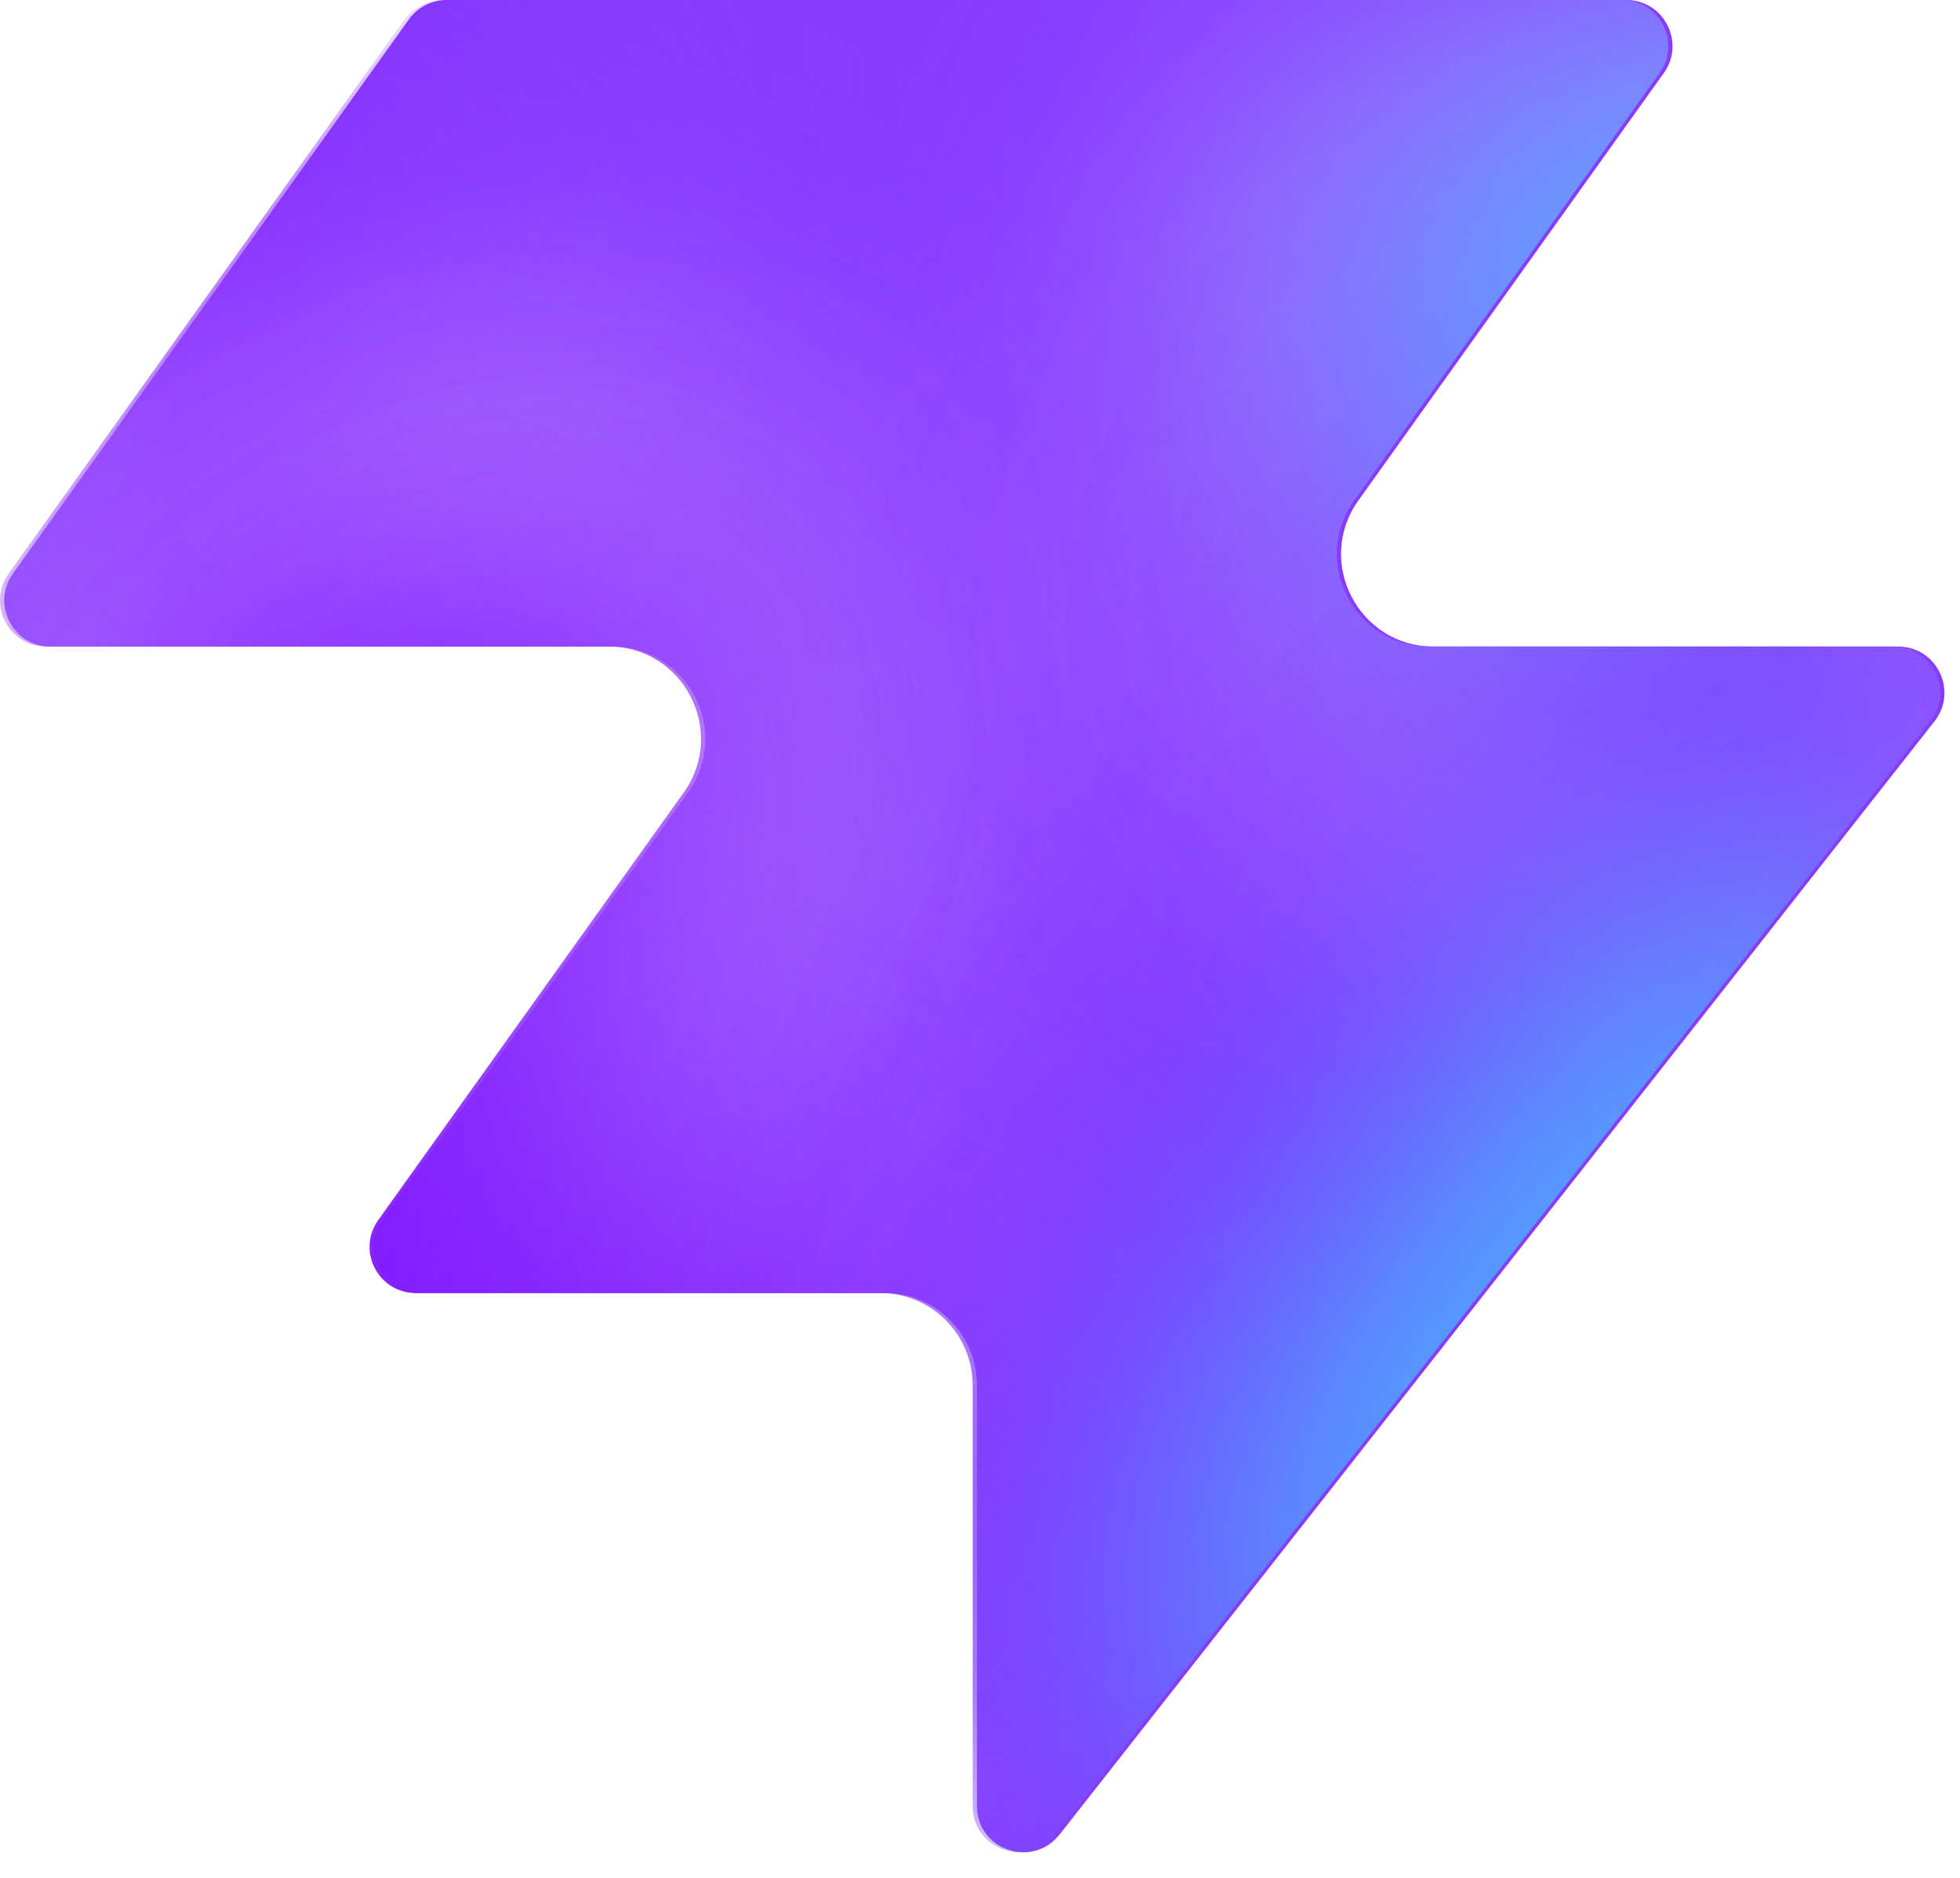
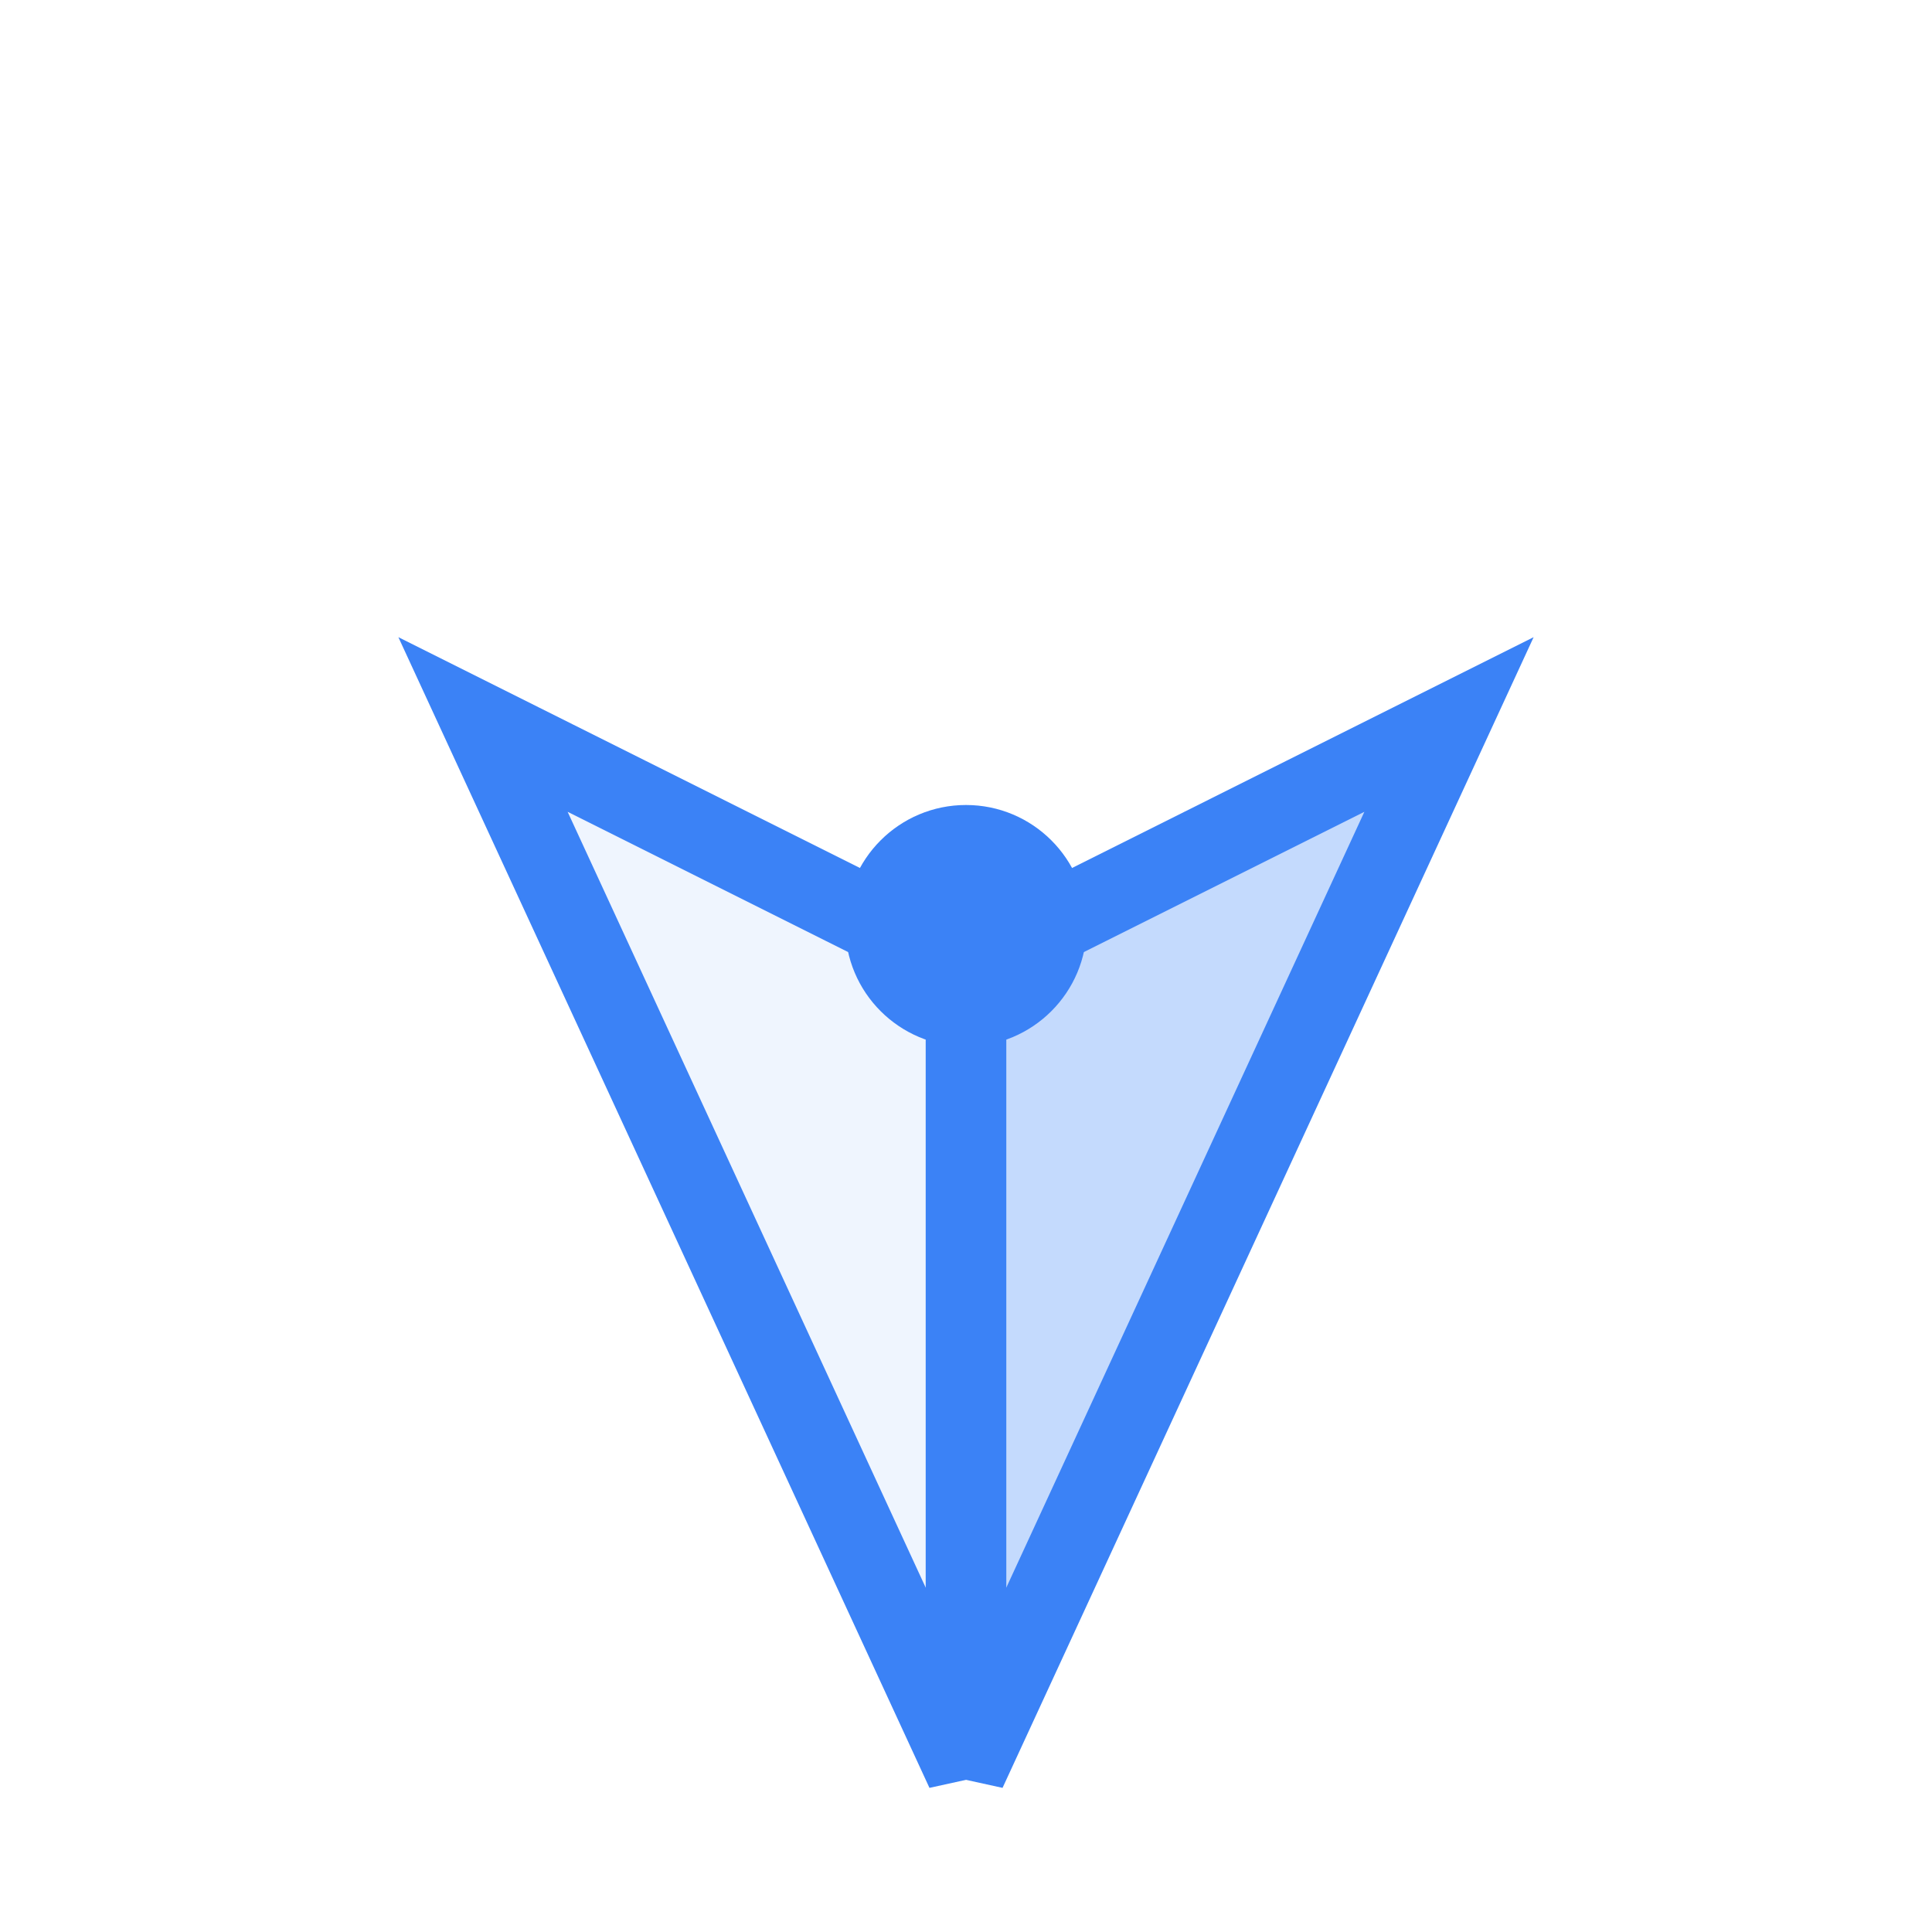
- <svg xmlns="http://www.w3.org/2000/svg" width="48" height="46" fill="none" viewBox="0 0 48 46">
-   <path fill="#863bff" d="M25.946 44.938c-.664.845-2.021.375-2.021-.698V33.937a2.26 2.26 0 0 0-2.262-2.262H10.287c-.92 0-1.456-1.04-.92-1.788l7.48-10.471c1.07-1.497 0-3.578-1.842-3.578H1.237c-.92 0-1.456-1.04-.92-1.788L10.013.474c.214-.297.556-.474.92-.474h28.894c.92 0 1.456 1.04.92 1.788l-7.48 10.471c-1.07 1.498 0 3.579 1.842 3.579h11.377c.943 0 1.473 1.088.89 1.83L25.947 44.94z" style="fill:#863bff;fill:color(display-p3 .525 .23 1);fill-opacity:1" />
-   <mask id="a" width="48" height="46" x="0" y="0" maskUnits="userSpaceOnUse" style="mask-type:alpha">
-     <path fill="#000" d="M25.842 44.938c-.664.844-2.021.375-2.021-.698V33.937a2.26 2.26 0 0 0-2.262-2.262H10.183c-.92 0-1.456-1.04-.92-1.788l7.48-10.471c1.07-1.498 0-3.579-1.842-3.579H1.133c-.92 0-1.456-1.04-.92-1.787L9.91.473c.214-.297.556-.474.92-.474h28.894c.92 0 1.456 1.04.92 1.788l-7.48 10.471c-1.07 1.498 0 3.578 1.842 3.578h11.377c.943 0 1.473 1.088.89 1.832L25.843 44.94z" style="fill:#000;fill-opacity:1" />
-   </mask>
-   <g mask="url(#a)">
-     <g filter="url(#b)">
-       <ellipse cx="5.508" cy="14.704" fill="#ede6ff" rx="5.508" ry="14.704" style="fill:#ede6ff;fill:color(display-p3 .927 .903 1);fill-opacity:1" transform="matrix(.00324 1 1 -.00324 -4.47 31.516)" />
-     </g>
-     <g filter="url(#c)">
-       <ellipse cx="10.399" cy="29.851" fill="#ede6ff" rx="10.399" ry="29.851" style="fill:#ede6ff;fill:color(display-p3 .927 .903 1);fill-opacity:1" transform="matrix(.00324 1 1 -.00324 -39.328 7.883)" />
-     </g>
-     <g filter="url(#d)">
-       <ellipse cx="5.508" cy="30.487" fill="#7e14ff" rx="5.508" ry="30.487" style="fill:#7e14ff;fill:color(display-p3 .492 .077 1);fill-opacity:1" transform="rotate(89.814 -25.913 -14.639)scale(1 -1)" />
-     </g>
-     <g filter="url(#e)">
-       <ellipse cx="5.508" cy="30.599" fill="#7e14ff" rx="5.508" ry="30.599" style="fill:#7e14ff;fill:color(display-p3 .492 .077 1);fill-opacity:1" transform="rotate(89.814 -32.644 -3.334)scale(1 -1)" />
-     </g>
-     <g filter="url(#f)">
-       <ellipse cx="5.508" cy="30.599" fill="#7e14ff" rx="5.508" ry="30.599" style="fill:#7e14ff;fill:color(display-p3 .492 .077 1);fill-opacity:1" transform="matrix(.00324 1 1 -.00324 -34.34 30.47)" />
-     </g>
-     <g filter="url(#g)">
-       <ellipse cx="14.072" cy="22.078" fill="#ede6ff" rx="14.072" ry="22.078" style="fill:#ede6ff;fill:color(display-p3 .927 .903 1);fill-opacity:1" transform="rotate(93.35 24.506 48.493)scale(-1 1)" />
-     </g>
-     <g filter="url(#h)">
-       <ellipse cx="3.47" cy="21.501" fill="#7e14ff" rx="3.47" ry="21.501" style="fill:#7e14ff;fill:color(display-p3 .492 .077 1);fill-opacity:1" transform="rotate(89.009 28.708 47.59)scale(-1 1)" />
-     </g>
-     <g filter="url(#i)">
-       <ellipse cx="3.47" cy="21.501" fill="#7e14ff" rx="3.47" ry="21.501" style="fill:#7e14ff;fill:color(display-p3 .492 .077 1);fill-opacity:1" transform="rotate(89.009 28.708 47.59)scale(-1 1)" />
-     </g>
-     <g filter="url(#j)">
-       <ellipse cx=".387" cy="8.972" fill="#7e14ff" rx="4.407" ry="29.108" style="fill:#7e14ff;fill:color(display-p3 .492 .077 1);fill-opacity:1" transform="rotate(39.51 .387 8.972)" />
-     </g>
-     <g filter="url(#k)">
-       <ellipse cx="47.523" cy="-6.092" fill="#7e14ff" rx="4.407" ry="29.108" style="fill:#7e14ff;fill:color(display-p3 .492 .077 1);fill-opacity:1" transform="rotate(37.892 47.523 -6.092)" />
-     </g>
-     <g filter="url(#l)">
-       <ellipse cx="41.412" cy="6.333" fill="#47bfff" rx="5.971" ry="9.665" style="fill:#47bfff;fill:color(display-p3 .28 .748 1);fill-opacity:1" transform="rotate(37.892 41.412 6.333)" />
-     </g>
-     <g filter="url(#m)">
-       <ellipse cx="-1.879" cy="38.332" fill="#7e14ff" rx="4.407" ry="29.108" style="fill:#7e14ff;fill:color(display-p3 .492 .077 1);fill-opacity:1" transform="rotate(37.892 -1.88 38.332)" />
-     </g>
-     <g filter="url(#n)">
-       <ellipse cx="-1.879" cy="38.332" fill="#7e14ff" rx="4.407" ry="29.108" style="fill:#7e14ff;fill:color(display-p3 .492 .077 1);fill-opacity:1" transform="rotate(37.892 -1.88 38.332)" />
-     </g>
-     <g filter="url(#o)">
-       <ellipse cx="35.651" cy="29.907" fill="#7e14ff" rx="4.407" ry="29.108" style="fill:#7e14ff;fill:color(display-p3 .492 .077 1);fill-opacity:1" transform="rotate(37.892 35.651 29.907)" />
-     </g>
-     <g filter="url(#p)">
-       <ellipse cx="38.418" cy="32.4" fill="#47bfff" rx="5.971" ry="15.297" style="fill:#47bfff;fill:color(display-p3 .28 .748 1);fill-opacity:1" transform="rotate(37.892 38.418 32.4)" />
-     </g>
-   </g>
-   <defs>
-     <filter id="b" width="60.045" height="41.654" x="-19.77" y="16.149" color-interpolation-filters="sRGB" filterUnits="userSpaceOnUse">
-       <feFlood flood-opacity="0" result="BackgroundImageFix" />
-       <feBlend in="SourceGraphic" in2="BackgroundImageFix" result="shape" />
-       <feGaussianBlur result="effect1_foregroundBlur_2002_17158" stdDeviation="7.659" />
-     </filter>
-     <filter id="c" width="90.34" height="51.437" x="-54.613" y="-7.533" color-interpolation-filters="sRGB" filterUnits="userSpaceOnUse">
-       <feFlood flood-opacity="0" result="BackgroundImageFix" />
-       <feBlend in="SourceGraphic" in2="BackgroundImageFix" result="shape" />
-       <feGaussianBlur result="effect1_foregroundBlur_2002_17158" stdDeviation="7.659" />
-     </filter>
-     <filter id="d" width="79.355" height="29.4" x="-49.64" y="2.03" color-interpolation-filters="sRGB" filterUnits="userSpaceOnUse">
-       <feFlood flood-opacity="0" result="BackgroundImageFix" />
-       <feBlend in="SourceGraphic" in2="BackgroundImageFix" result="shape" />
-       <feGaussianBlur result="effect1_foregroundBlur_2002_17158" stdDeviation="4.596" />
-     </filter>
-     <filter id="e" width="79.579" height="29.4" x="-45.045" y="20.029" color-interpolation-filters="sRGB" filterUnits="userSpaceOnUse">
-       <feFlood flood-opacity="0" result="BackgroundImageFix" />
-       <feBlend in="SourceGraphic" in2="BackgroundImageFix" result="shape" />
-       <feGaussianBlur result="effect1_foregroundBlur_2002_17158" stdDeviation="4.596" />
-     </filter>
-     <filter id="f" width="79.579" height="29.4" x="-43.513" y="21.178" color-interpolation-filters="sRGB" filterUnits="userSpaceOnUse">
-       <feFlood flood-opacity="0" result="BackgroundImageFix" />
-       <feBlend in="SourceGraphic" in2="BackgroundImageFix" result="shape" />
-       <feGaussianBlur result="effect1_foregroundBlur_2002_17158" stdDeviation="4.596" />
-     </filter>
-     <filter id="g" width="74.749" height="58.852" x="15.756" y="-17.901" color-interpolation-filters="sRGB" filterUnits="userSpaceOnUse">
-       <feFlood flood-opacity="0" result="BackgroundImageFix" />
-       <feBlend in="SourceGraphic" in2="BackgroundImageFix" result="shape" />
-       <feGaussianBlur result="effect1_foregroundBlur_2002_17158" stdDeviation="7.659" />
-     </filter>
-     <filter id="h" width="61.377" height="25.362" x="23.548" y="2.284" color-interpolation-filters="sRGB" filterUnits="userSpaceOnUse">
-       <feFlood flood-opacity="0" result="BackgroundImageFix" />
-       <feBlend in="SourceGraphic" in2="BackgroundImageFix" result="shape" />
-       <feGaussianBlur result="effect1_foregroundBlur_2002_17158" stdDeviation="4.596" />
-     </filter>
-     <filter id="i" width="61.377" height="25.362" x="23.548" y="2.284" color-interpolation-filters="sRGB" filterUnits="userSpaceOnUse">
-       <feFlood flood-opacity="0" result="BackgroundImageFix" />
-       <feBlend in="SourceGraphic" in2="BackgroundImageFix" result="shape" />
-       <feGaussianBlur result="effect1_foregroundBlur_2002_17158" stdDeviation="4.596" />
-     </filter>
-     <filter id="j" width="56.045" height="63.649" x="-27.636" y="-22.853" color-interpolation-filters="sRGB" filterUnits="userSpaceOnUse">
-       <feFlood flood-opacity="0" result="BackgroundImageFix" />
-       <feBlend in="SourceGraphic" in2="BackgroundImageFix" result="shape" />
-       <feGaussianBlur result="effect1_foregroundBlur_2002_17158" stdDeviation="4.596" />
-     </filter>
-     <filter id="k" width="54.814" height="64.646" x="20.116" y="-38.415" color-interpolation-filters="sRGB" filterUnits="userSpaceOnUse">
-       <feFlood flood-opacity="0" result="BackgroundImageFix" />
-       <feBlend in="SourceGraphic" in2="BackgroundImageFix" result="shape" />
-       <feGaussianBlur result="effect1_foregroundBlur_2002_17158" stdDeviation="4.596" />
-     </filter>
-     <filter id="l" width="33.541" height="35.313" x="24.641" y="-11.323" color-interpolation-filters="sRGB" filterUnits="userSpaceOnUse">
-       <feFlood flood-opacity="0" result="BackgroundImageFix" />
-       <feBlend in="SourceGraphic" in2="BackgroundImageFix" result="shape" />
-       <feGaussianBlur result="effect1_foregroundBlur_2002_17158" stdDeviation="4.596" />
-     </filter>
-     <filter id="m" width="54.814" height="64.646" x="-29.286" y="6.009" color-interpolation-filters="sRGB" filterUnits="userSpaceOnUse">
-       <feFlood flood-opacity="0" result="BackgroundImageFix" />
-       <feBlend in="SourceGraphic" in2="BackgroundImageFix" result="shape" />
-       <feGaussianBlur result="effect1_foregroundBlur_2002_17158" stdDeviation="4.596" />
-     </filter>
-     <filter id="n" width="54.814" height="64.646" x="-29.286" y="6.009" color-interpolation-filters="sRGB" filterUnits="userSpaceOnUse">
-       <feFlood flood-opacity="0" result="BackgroundImageFix" />
-       <feBlend in="SourceGraphic" in2="BackgroundImageFix" result="shape" />
-       <feGaussianBlur result="effect1_foregroundBlur_2002_17158" stdDeviation="4.596" />
-     </filter>
-     <filter id="o" width="54.814" height="64.646" x="8.244" y="-2.416" color-interpolation-filters="sRGB" filterUnits="userSpaceOnUse">
-       <feFlood flood-opacity="0" result="BackgroundImageFix" />
-       <feBlend in="SourceGraphic" in2="BackgroundImageFix" result="shape" />
-       <feGaussianBlur result="effect1_foregroundBlur_2002_17158" stdDeviation="4.596" />
-     </filter>
-     <filter id="p" width="39.409" height="43.623" x="18.713" y="10.588" color-interpolation-filters="sRGB" filterUnits="userSpaceOnUse">
-       <feFlood flood-opacity="0" result="BackgroundImageFix" />
-       <feBlend in="SourceGraphic" in2="BackgroundImageFix" result="shape" />
-       <feGaussianBlur result="effect1_foregroundBlur_2002_17158" stdDeviation="4.596" />
-     </filter>
-   </defs>
+ <svg xmlns="http://www.w3.org/2000/svg" viewBox="0 0 24 24" fill="none">
+   <path d="M 12 2 L 6 9 L 12 12 Z" fill="rgba(255, 255, 255, 0.12)" stroke="rgba(255, 255, 255, 0.4)" stroke-width="1" />
+   <path d="M 12 2 L 18 9 L 12 12 Z" fill="rgba(255, 255, 255, 0.22)" stroke="rgba(255, 255, 255, 0.6)" stroke-width="1" />
+   <path d="M 6 9 L 12 22 L 12 12 Z" fill="rgba(59, 130, 246, 0.08)" stroke="#3b82f6" stroke-width="1" />
+   <path d="M 18 9 L 12 22 L 12 12 Z" fill="rgba(59, 130, 246, 0.3)" stroke="#3b82f6" stroke-width="1" />
+   <circle cx="12" cy="11.5" r="1.5" fill="#3b82f6" />
</svg>
